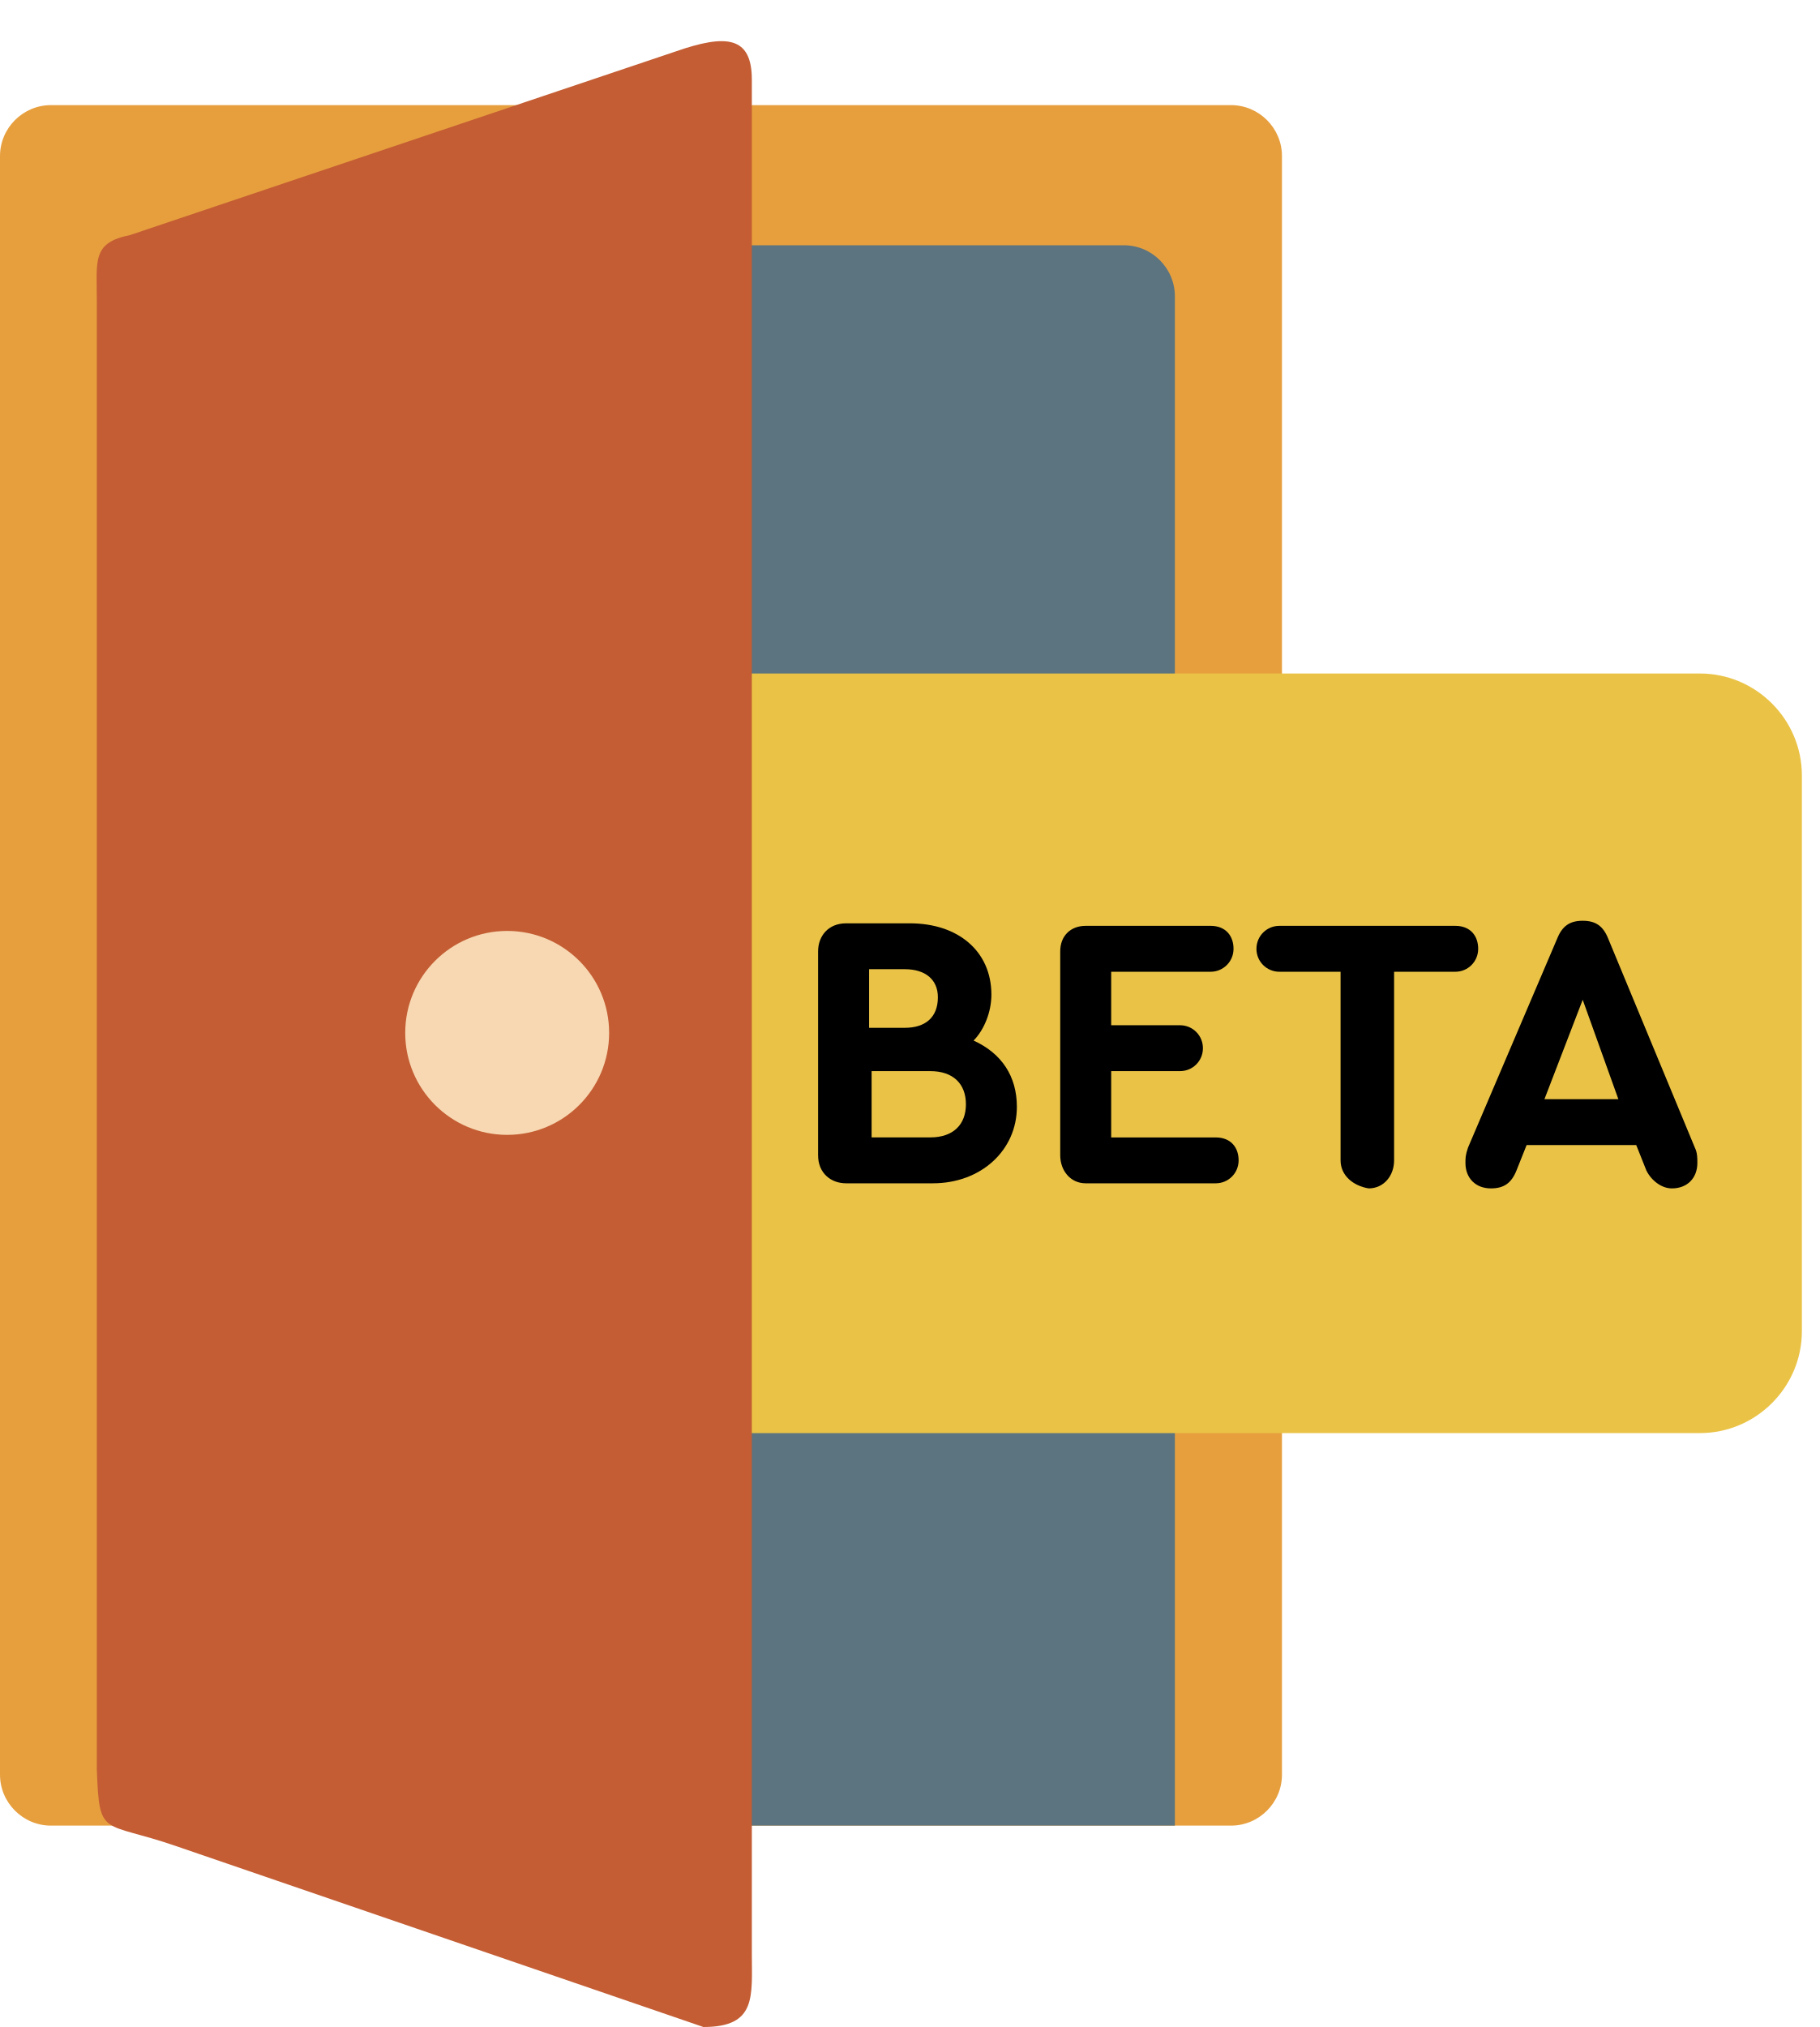
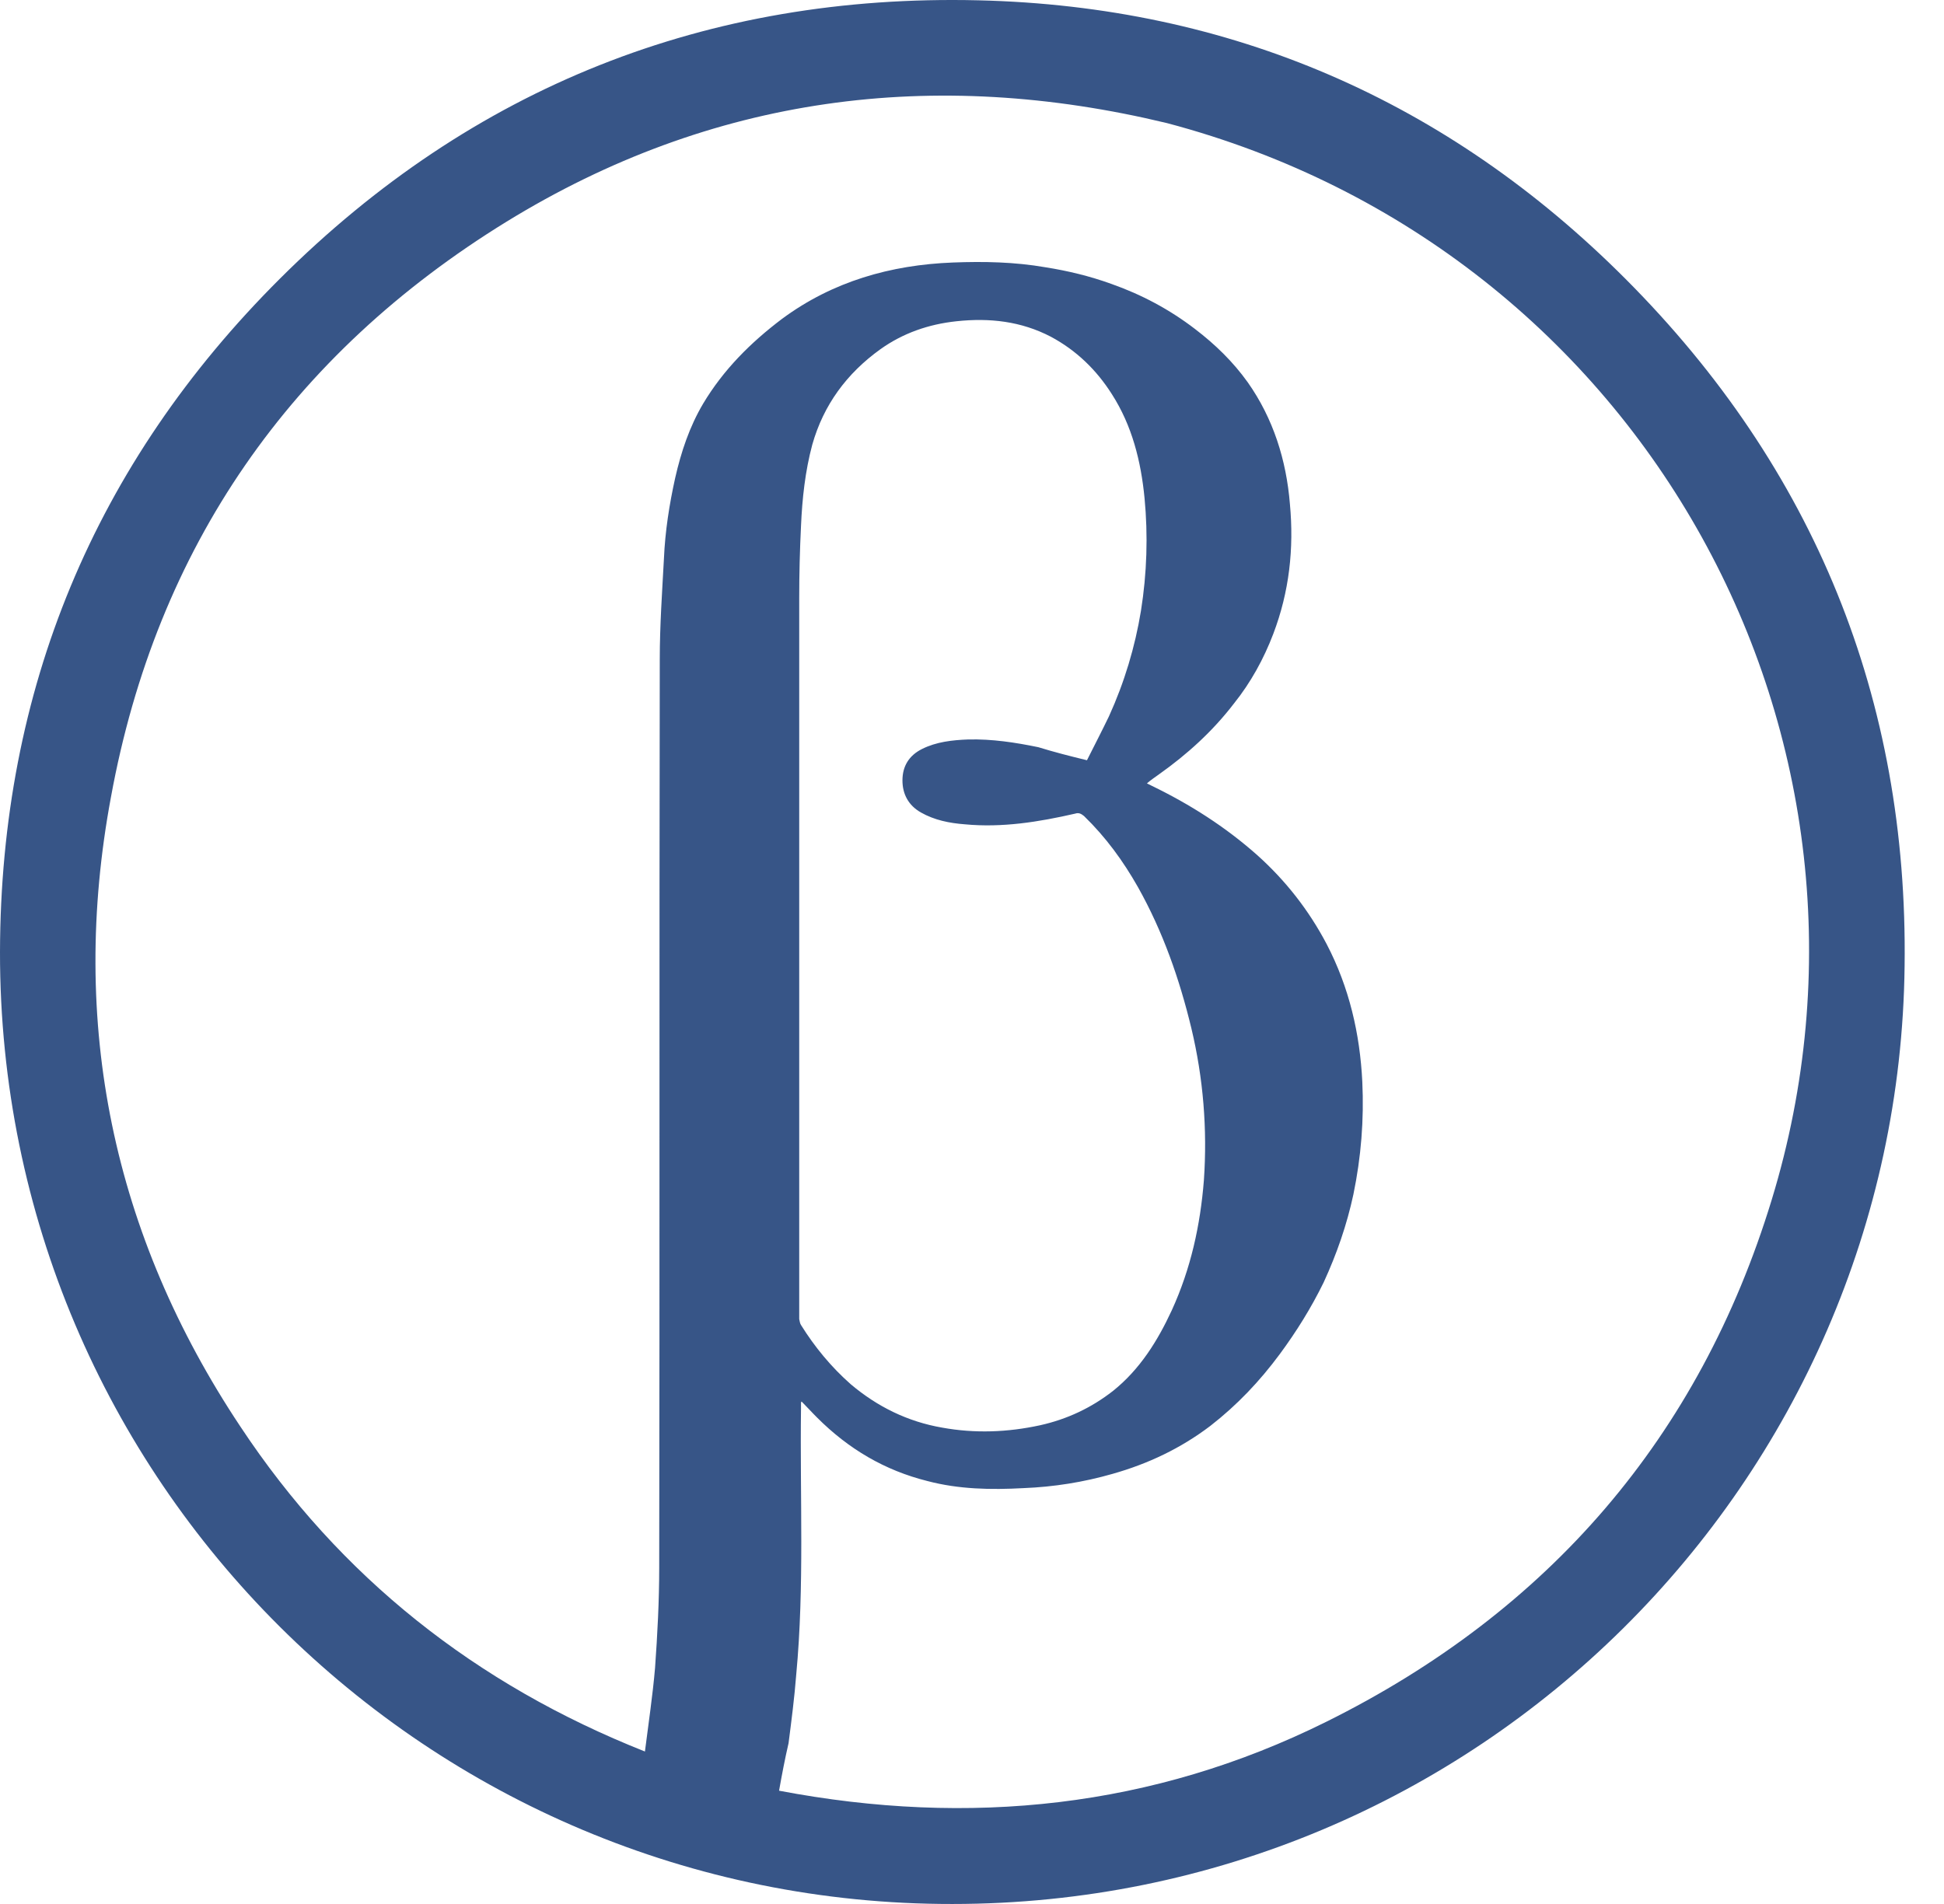
- <svg xmlns="http://www.w3.org/2000/svg" width="44" height="49" viewBox="0 0 44 49" fill="none">
-   <path d="M29.761 44.132H1.232C0.555 44.132 0 43.578 0 42.9V3.773C0 3.095 0.555 2.541 1.232 2.541H29.761C30.439 2.541 30.994 3.095 30.994 3.773V42.9C30.994 43.578 30.439 44.132 29.761 44.132Z" fill="#E79F3E" />
-   <path d="M17.068 44.132H28.405V7.162C28.405 6.484 27.851 5.929 27.173 5.929H17.068V44.132Z" fill="#5C747F" />
-   <path d="M41.099 34.643H16.822C15.466 34.643 14.357 33.534 14.357 32.179V18.746C14.357 17.39 15.466 16.281 16.822 16.281H41.099C42.455 16.281 43.564 17.39 43.564 18.746V32.179C43.564 33.534 42.455 34.643 41.099 34.643Z" fill="#EAC346" />
-   <path d="M4.252 44.625L17.006 49C18.3 49 18.177 48.261 18.177 47.213V1.924C18.177 0.877 17.561 0.815 16.329 1.246L3.142 5.683C2.218 5.868 2.341 6.299 2.341 7.285V42.777C2.403 44.44 2.465 44.009 4.252 44.625Z" fill="#C45D33" />
-   <path d="M12.262 27.434C13.623 27.434 14.727 26.33 14.727 24.969C14.727 23.608 13.623 22.504 12.262 22.504C10.901 22.504 9.797 23.608 9.797 24.969C9.797 26.33 10.901 27.434 12.262 27.434Z" fill="#F7D8B2" />
-   <path d="M24.585 26.756C24.585 27.803 23.723 28.605 22.552 28.605H20.457C20.087 28.605 19.779 28.358 19.779 27.927V22.997C19.779 22.628 20.026 22.32 20.457 22.32H21.997C23.168 22.32 23.969 22.997 23.969 24.045C23.969 24.476 23.784 24.907 23.538 25.154C24.216 25.462 24.585 26.017 24.585 26.756ZM21.012 23.429V24.846H21.874C22.367 24.846 22.675 24.599 22.675 24.107C22.675 23.675 22.367 23.429 21.874 23.429H21.012V23.429ZM23.353 26.694C23.353 26.201 23.045 25.893 22.491 25.893H21.073V27.495H22.491C23.045 27.495 23.353 27.187 23.353 26.694Z" fill="black" />
-   <path d="M25.633 27.927V22.997C25.633 22.628 25.879 22.381 26.249 22.381H29.268C29.638 22.381 29.823 22.628 29.823 22.936C29.823 23.244 29.576 23.491 29.268 23.491H26.865V24.784H28.529C28.837 24.784 29.083 25.031 29.083 25.339C29.083 25.647 28.837 25.893 28.529 25.893H26.865V27.496H29.392C29.761 27.496 29.946 27.742 29.946 28.05C29.946 28.358 29.7 28.605 29.392 28.605H26.249C25.879 28.605 25.633 28.297 25.633 27.927Z" fill="black" />
-   <path d="M32.411 28.05V23.491H30.932C30.624 23.491 30.377 23.244 30.377 22.936C30.377 22.628 30.624 22.381 30.932 22.381H35.184C35.553 22.381 35.738 22.628 35.738 22.936C35.738 23.244 35.492 23.491 35.184 23.491H33.705V28.05C33.705 28.42 33.458 28.728 33.089 28.728C32.719 28.666 32.411 28.42 32.411 28.05Z" fill="black" />
-   <path d="M41.037 28.112C41.037 28.481 40.791 28.728 40.421 28.728C40.175 28.728 39.928 28.543 39.805 28.297L39.559 27.68H36.909L36.663 28.297C36.539 28.605 36.354 28.728 36.046 28.728C35.677 28.728 35.43 28.481 35.43 28.112C35.43 27.988 35.43 27.927 35.492 27.742L37.648 22.689C37.772 22.381 37.956 22.258 38.265 22.258C38.573 22.258 38.758 22.381 38.881 22.689L40.976 27.742C41.037 27.865 41.037 27.988 41.037 28.112ZM37.34 26.571H39.127L38.265 24.168L37.34 26.571Z" fill="black" />
+ <svg xmlns="http://www.w3.org/2000/svg" width="49" height="48" viewBox="0 0 49 48" fill="none">
+   <path d="M24.003 48C10.813 48.015 -0.015 37.337 1.54739e-05 23.997C0.015 17.401 2.378 11.688 7.059 7.022C11.905 2.192 17.827 -0.156 24.662 0.008C31.003 0.158 36.491 2.536 40.978 7.037C45.734 11.808 48.097 17.625 48.007 24.355C47.857 37.352 37.239 48 24.003 48ZM19.637 45.144C24.437 46.056 29.058 45.577 33.425 43.409C39.034 40.627 42.832 36.23 44.657 30.248C48.186 18.702 41.516 6.304 29.417 3.104C23.525 1.683 17.932 2.416 12.772 5.586C7.328 8.936 3.948 13.797 2.797 20.093C1.735 25.791 2.842 31.13 6.057 35.961C8.569 39.76 11.994 42.467 16.256 44.156C16.346 43.439 16.451 42.751 16.511 42.048C16.571 41.21 16.616 40.358 16.616 39.52C16.63 31.893 16.616 24.251 16.63 16.623C16.63 15.771 16.69 14.919 16.735 14.081C16.765 13.393 16.87 12.72 17.019 12.047C17.169 11.389 17.378 10.761 17.722 10.178C18.231 9.325 18.919 8.637 19.711 8.039C20.983 7.097 22.448 6.678 24.018 6.618C24.796 6.588 25.574 6.603 26.351 6.738C26.92 6.828 27.473 6.962 28.012 7.157C28.774 7.426 29.477 7.8 30.12 8.293C30.629 8.682 31.077 9.116 31.451 9.639C32.094 10.552 32.423 11.598 32.513 12.705C32.618 13.827 32.498 14.919 32.094 15.98C31.855 16.609 31.526 17.207 31.107 17.73C30.569 18.433 29.926 19.016 29.208 19.525C29.103 19.6 29.014 19.66 28.909 19.749C28.969 19.779 28.999 19.794 29.029 19.809C29.986 20.273 30.883 20.841 31.691 21.559C32.408 22.202 32.992 22.95 33.44 23.802C34.009 24.894 34.278 26.06 34.338 27.272C34.383 28.229 34.308 29.171 34.113 30.113C33.949 30.876 33.695 31.609 33.365 32.327C33.051 32.97 32.678 33.568 32.259 34.136C31.75 34.824 31.182 35.422 30.509 35.946C29.761 36.514 28.939 36.903 28.041 37.157C27.309 37.367 26.561 37.486 25.798 37.516C24.976 37.561 24.168 37.546 23.375 37.337C22.299 37.068 21.386 36.529 20.594 35.736C20.459 35.602 20.339 35.467 20.205 35.333C20.19 35.348 20.19 35.363 20.19 35.363C20.19 35.407 20.19 35.452 20.19 35.497C20.16 37.741 20.279 39.984 20.07 42.212C20.025 42.795 19.951 43.364 19.876 43.947C19.786 44.336 19.711 44.725 19.637 45.144ZM27.398 19.166C27.578 18.807 27.772 18.433 27.952 18.059C28.34 17.207 28.61 16.309 28.759 15.397C28.909 14.455 28.939 13.498 28.849 12.556C28.759 11.628 28.535 10.731 28.026 9.938C27.638 9.325 27.129 8.832 26.486 8.488C25.738 8.099 24.946 8.009 24.108 8.099C23.405 8.174 22.762 8.398 22.194 8.802C21.341 9.415 20.758 10.208 20.474 11.21C20.294 11.883 20.22 12.571 20.19 13.259C20.16 13.872 20.145 14.47 20.145 15.083C20.145 21.095 20.145 27.107 20.145 33.119C20.145 33.164 20.145 33.209 20.145 33.254C20.16 33.314 20.16 33.359 20.19 33.404C20.534 33.957 20.953 34.465 21.446 34.899C22.119 35.467 22.882 35.841 23.749 35.991C24.572 36.14 25.394 36.11 26.217 35.931C26.89 35.781 27.503 35.497 28.056 35.064C28.729 34.525 29.178 33.807 29.537 33.03C30.015 31.983 30.255 30.891 30.345 29.754C30.434 28.468 30.33 27.182 30.03 25.926C29.731 24.684 29.313 23.488 28.684 22.366C28.311 21.708 27.877 21.11 27.323 20.572C27.249 20.512 27.189 20.482 27.099 20.512C26.187 20.721 25.26 20.871 24.317 20.781C23.929 20.751 23.555 20.677 23.211 20.482C22.897 20.303 22.747 20.018 22.747 19.674C22.747 19.316 22.912 19.046 23.241 18.882C23.6 18.702 24.003 18.657 24.407 18.642C25.006 18.628 25.589 18.717 26.172 18.837C26.561 18.957 26.965 19.061 27.398 19.166Z" fill="#375587" />
</svg>
